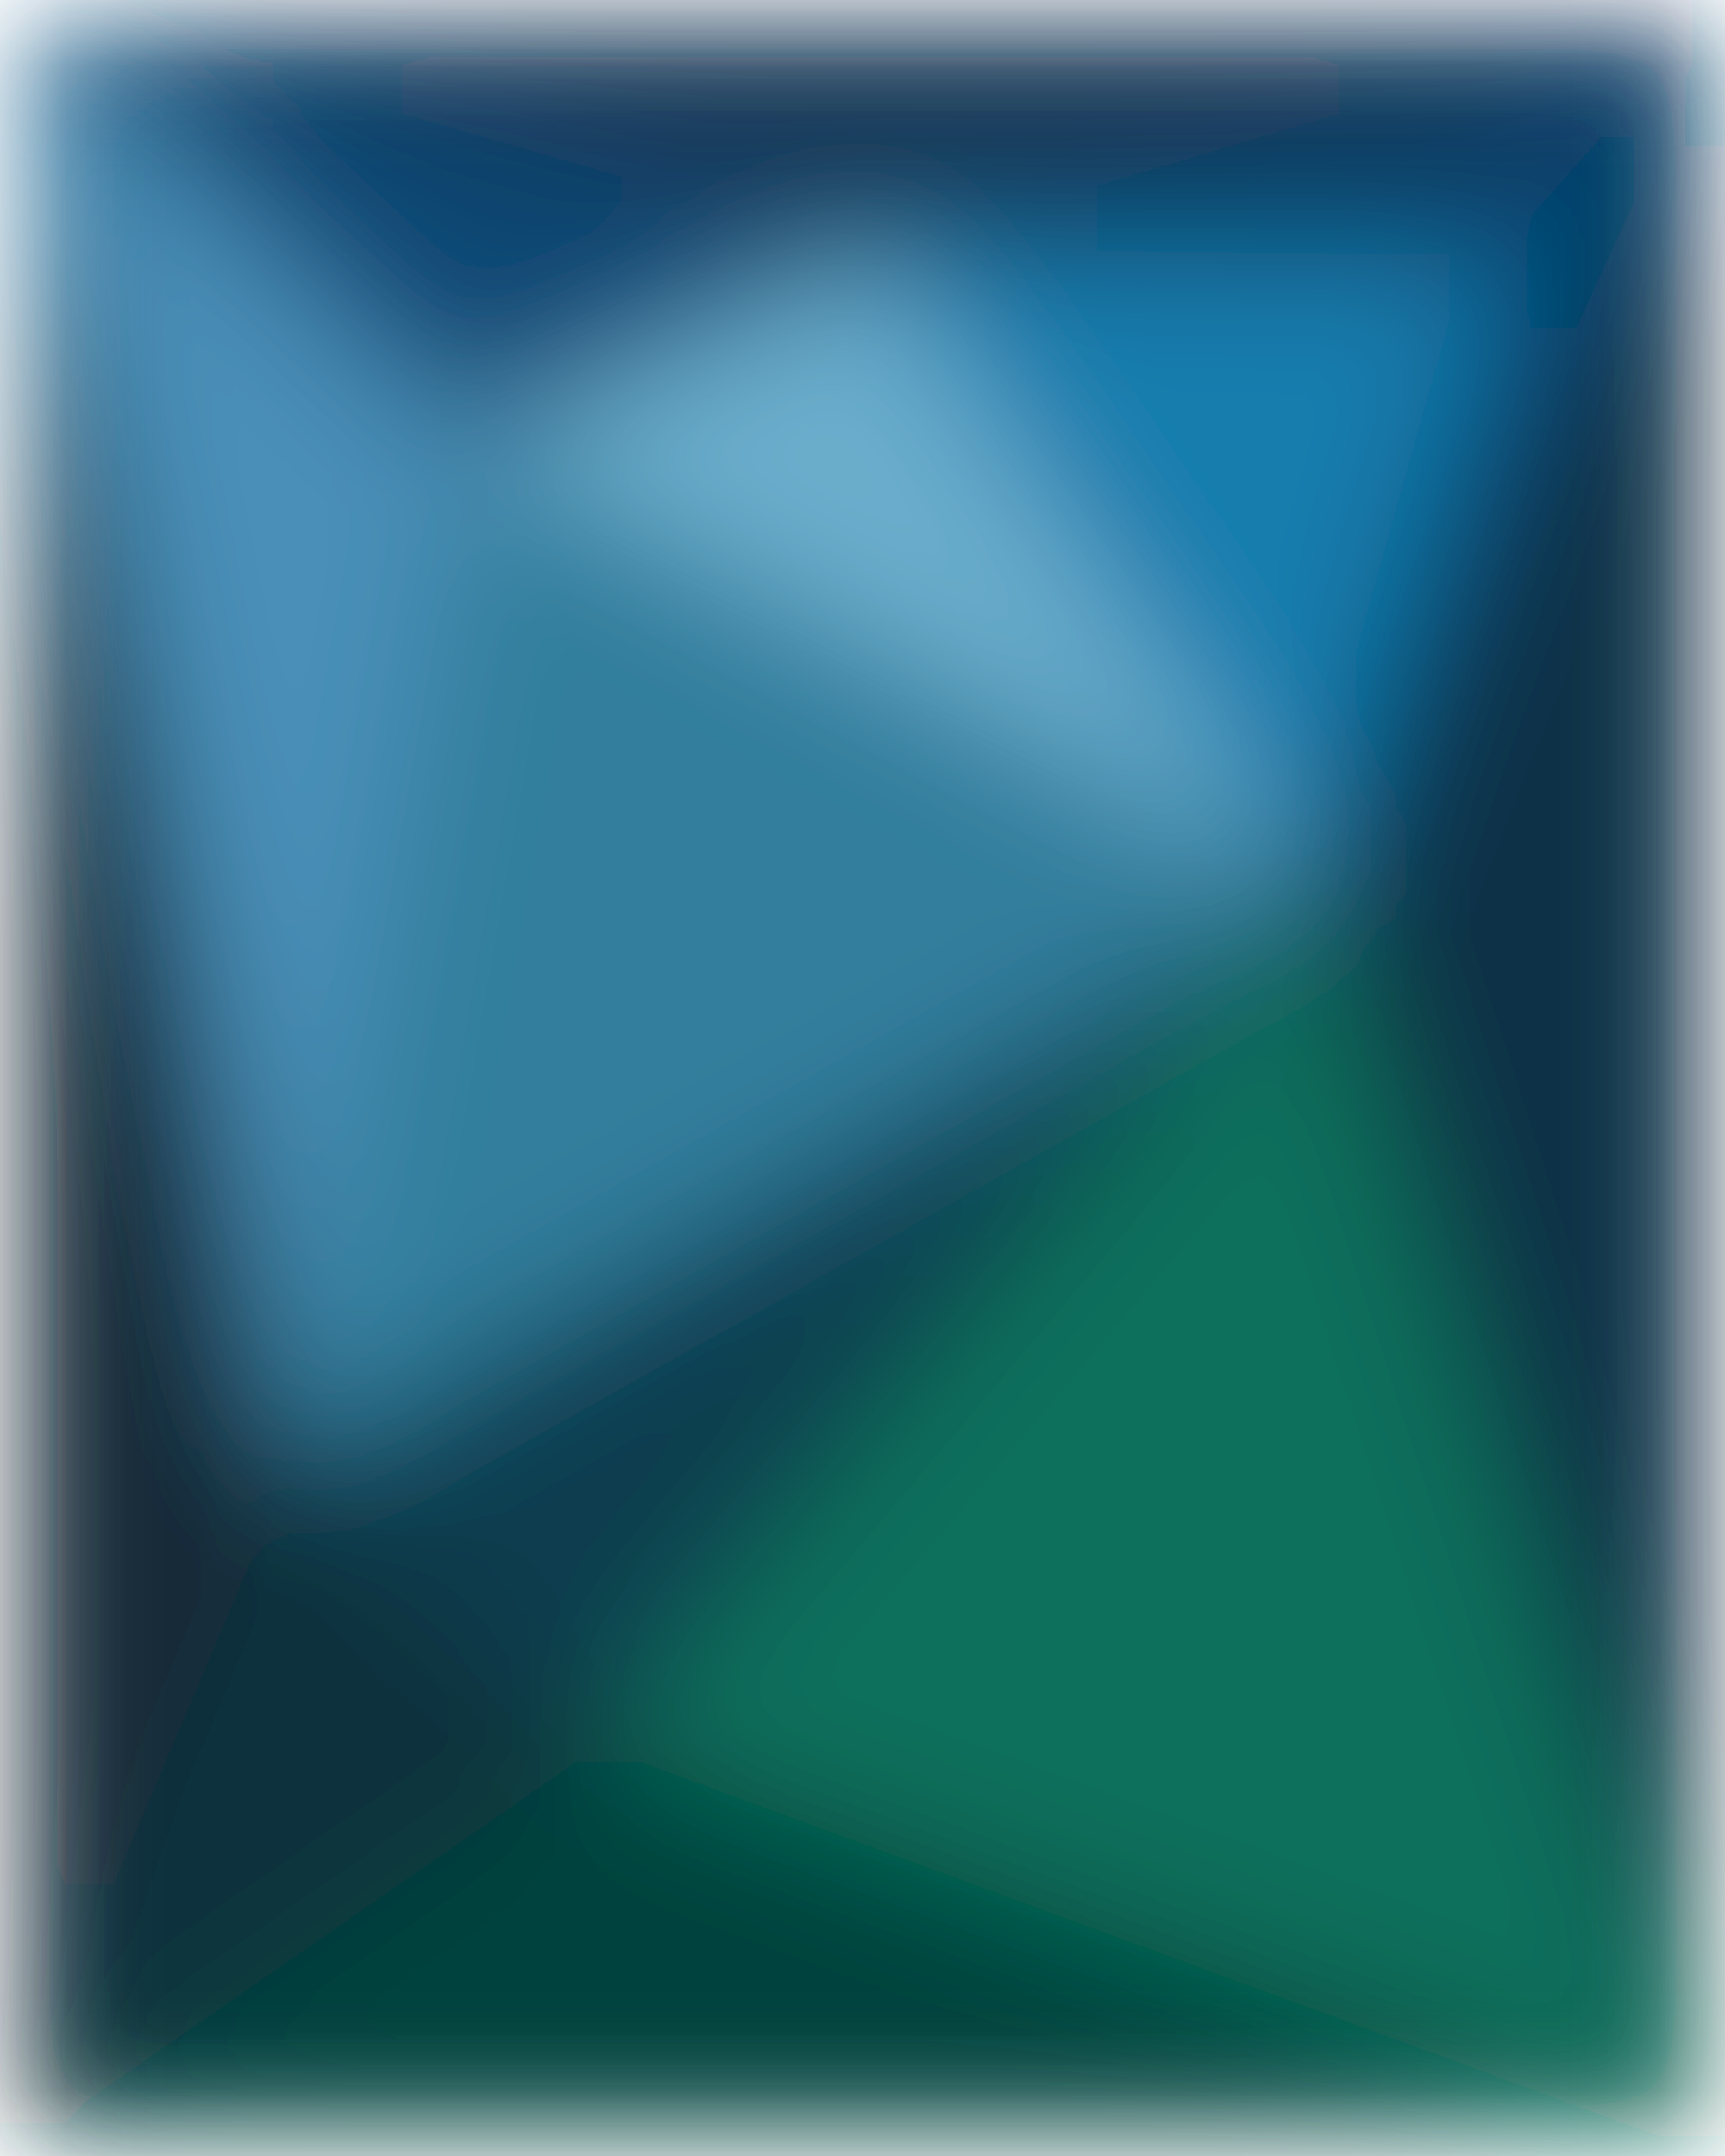
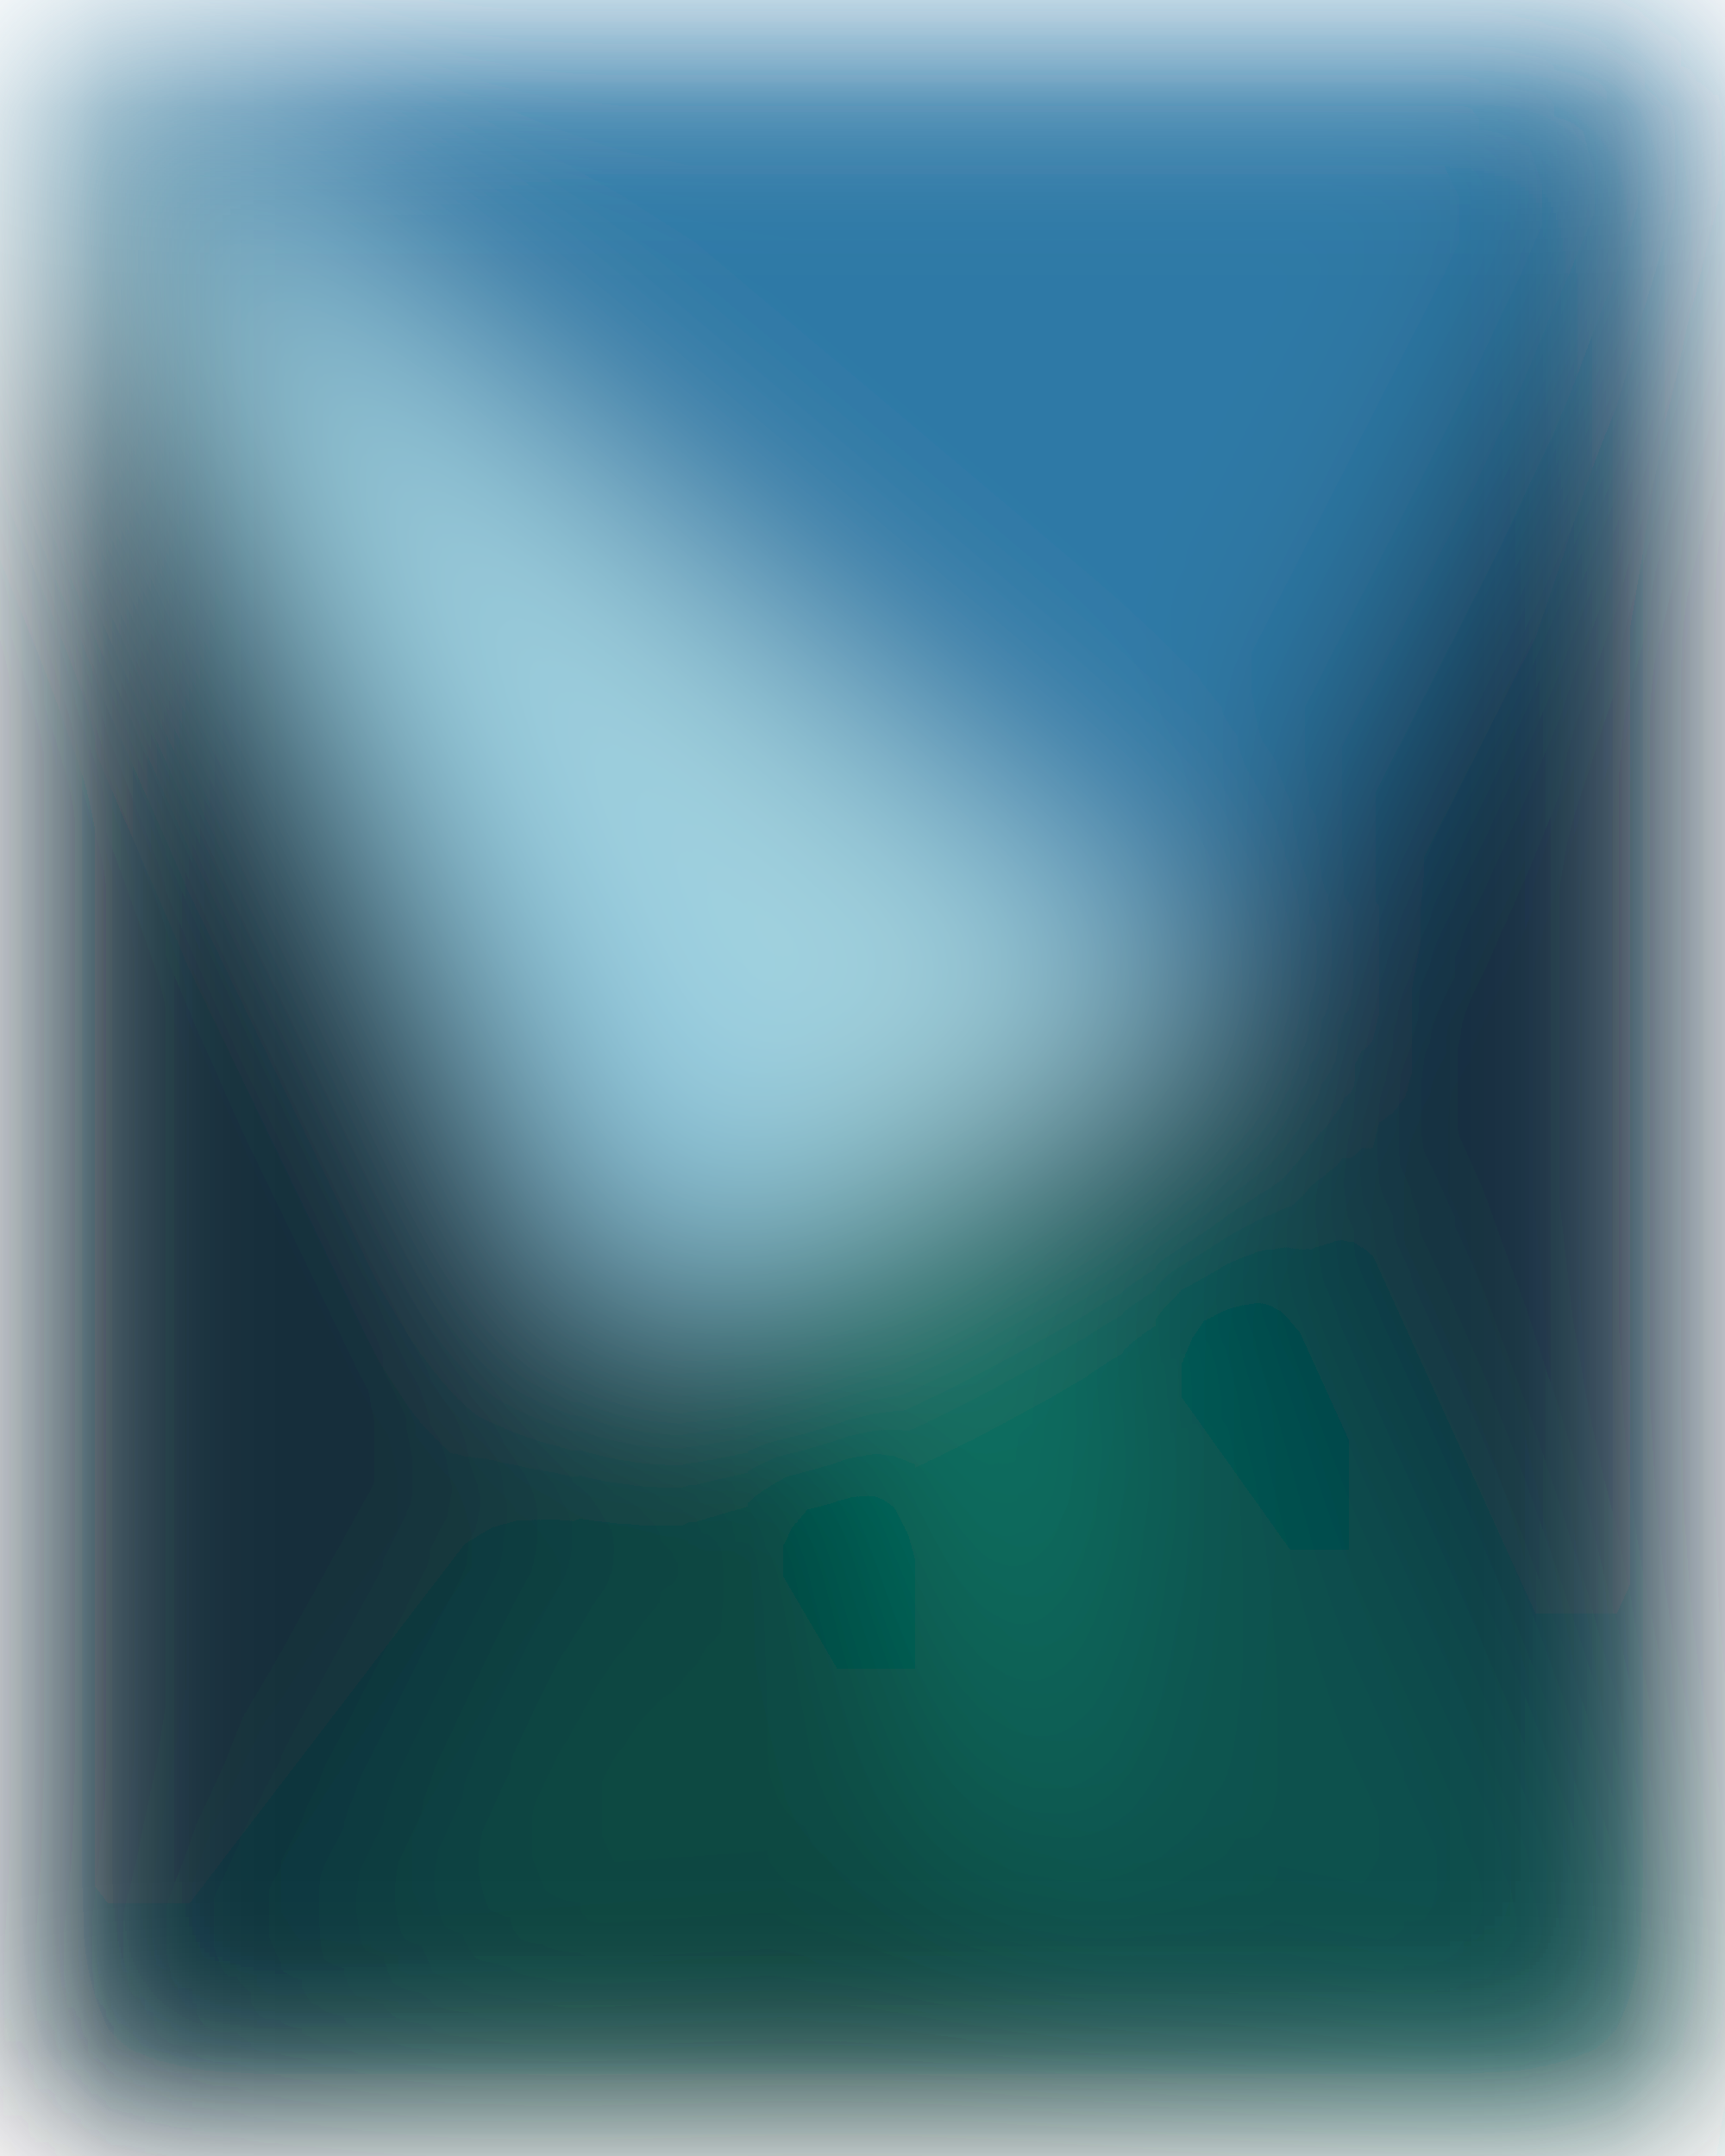
<svg xmlns="http://www.w3.org/2000/svg" width="300" height="375" viewBox="0 0 300 375">
-   <g filter="blur(12px)">
+   <g filter="blur(20px)">
    <rect width="200%" height="200%" x="-50%" y="-50%" fill="#536984" />
    <g stroke-linecap="round">
-       <path fill="rgba(18,55,87,255)" stroke="rgba(18,55,87,255)" d="M0 0h300L153 44 0 0" />
-       <path fill="rgba(22,44,56,255)" stroke="rgba(22,44,56,255)" d="M0 375V0l51 255L0 375" />
-       <path fill="rgba(3,66,61,255)" stroke="rgba(3,66,61,255)" d="M300 375H0l104-72 196 72" />
-       <path fill="rgba(8,50,60,255)" stroke="rgba(8,50,60,255)" d="m0 375 51-120 53 48L0 375" />
-       <path fill="rgba(14,71,115,255)" stroke="rgba(14,71,115,255)" d="m0 0 153 44-71 33L0 0" />
-       <path fill="rgba(74,143,184,255)" stroke="rgba(74,143,184,255)" d="M51 255 0 0l82 77-31 178" />
-       <path fill="rgba(16,58,98,255)" stroke="rgba(16,58,98,255)" d="M153 44 300 0l-40 45-107-1" />
-       <path fill="rgba(106,173,204,255)" stroke="rgba(106,173,204,255)" d="m82 77 71-33 76 111L82 77" />
-       <path fill="rgba(14,61,79,255)" stroke="rgba(14,61,79,255)" d="m104 303-53-48 178-100-125 148" />
-       <path fill="rgba(48,126,156,255)" stroke="rgba(48,126,156,255)" d="M51 255 82 77l147 78L51 255" />
-       <path fill="rgba(15,50,70,255)" stroke="rgba(15,50,70,255)" d="M300 0v375l-71-220L300 0" />
-       <path fill="rgba(4,76,125,255)" stroke="rgba(4,76,125,255)" d="m260 45 40-45-71 155 31-110" />
-       <path fill="rgba(11,112,92,255)" stroke="rgba(11,112,92,255)" d="m300 375-196-72 125-148 71 220" />
-       <path fill="rgba(23,125,173,255)" stroke="rgba(23,125,173,255)" d="m153 44 107 1-31 110-76-111" />
+       <path fill="rgba(12,51,54,255)" stroke="rgba(12,51,54,255)" d="M300 375H0l180-27 120 27" />
+       <path fill="rgba(46,121,166,255)" stroke="rgba(46,121,166,255)" d="M0 0h300l-90 177L0 0" />
+       <path fill="rgba(18,45,63,255)" stroke="rgba(18,45,63,255)" d="M300 0v375l-90-198L300 0" />
+       <path fill="rgba(11,81,77,255)" stroke="rgba(11,81,77,255)" d="m300 375-120-27 9-129 111 156" />
+       <path fill="rgba(4,81,79,255)" stroke="rgba(4,81,79,255)" d="m210 177 90 198-111-156 21-42" />
+       <path fill="rgba(17,49,58,255)" stroke="rgba(17,49,58,255)" d="M180 348 0 375l56-18 124-9" />
+       <path fill="rgba(19,45,58,255)" stroke="rgba(19,45,58,255)" d="M0 375V0l111 230L0 375" />
+       <path fill="rgba(12,54,64,255)" stroke="rgba(12,54,64,255)" d="M56 357 0 375l111-145-55 127" />
+       <path fill="rgba(8,73,67,255)" stroke="rgba(8,73,67,255)" d="m180 348-124 9 55-127 69 118" />
+       <path fill="rgba(162,210,222,255)" stroke="rgba(162,210,222,255)" d="m0 0 210 177-67 38L0 0" />
+       <path fill="rgba(147,205,229,255)" stroke="rgba(147,205,229,255)" d="M111 230 0 0l143 215-32 15" />
+       <path fill="rgba(6,54,80,255)" stroke="rgba(6,54,80,255)" d="m210 177-21 42-46-4 67-38" />
+       <path fill="rgba(17,126,107,255)" stroke="rgba(17,126,107,255)" d="m189 219-9 129-37-133 46 4" />
+       <path fill="rgba(0,58,58,255)" stroke="rgba(0,58,58,255)" d="m180 348-69-118 32-15 37 133" />
    </g>
  </g>
</svg>
